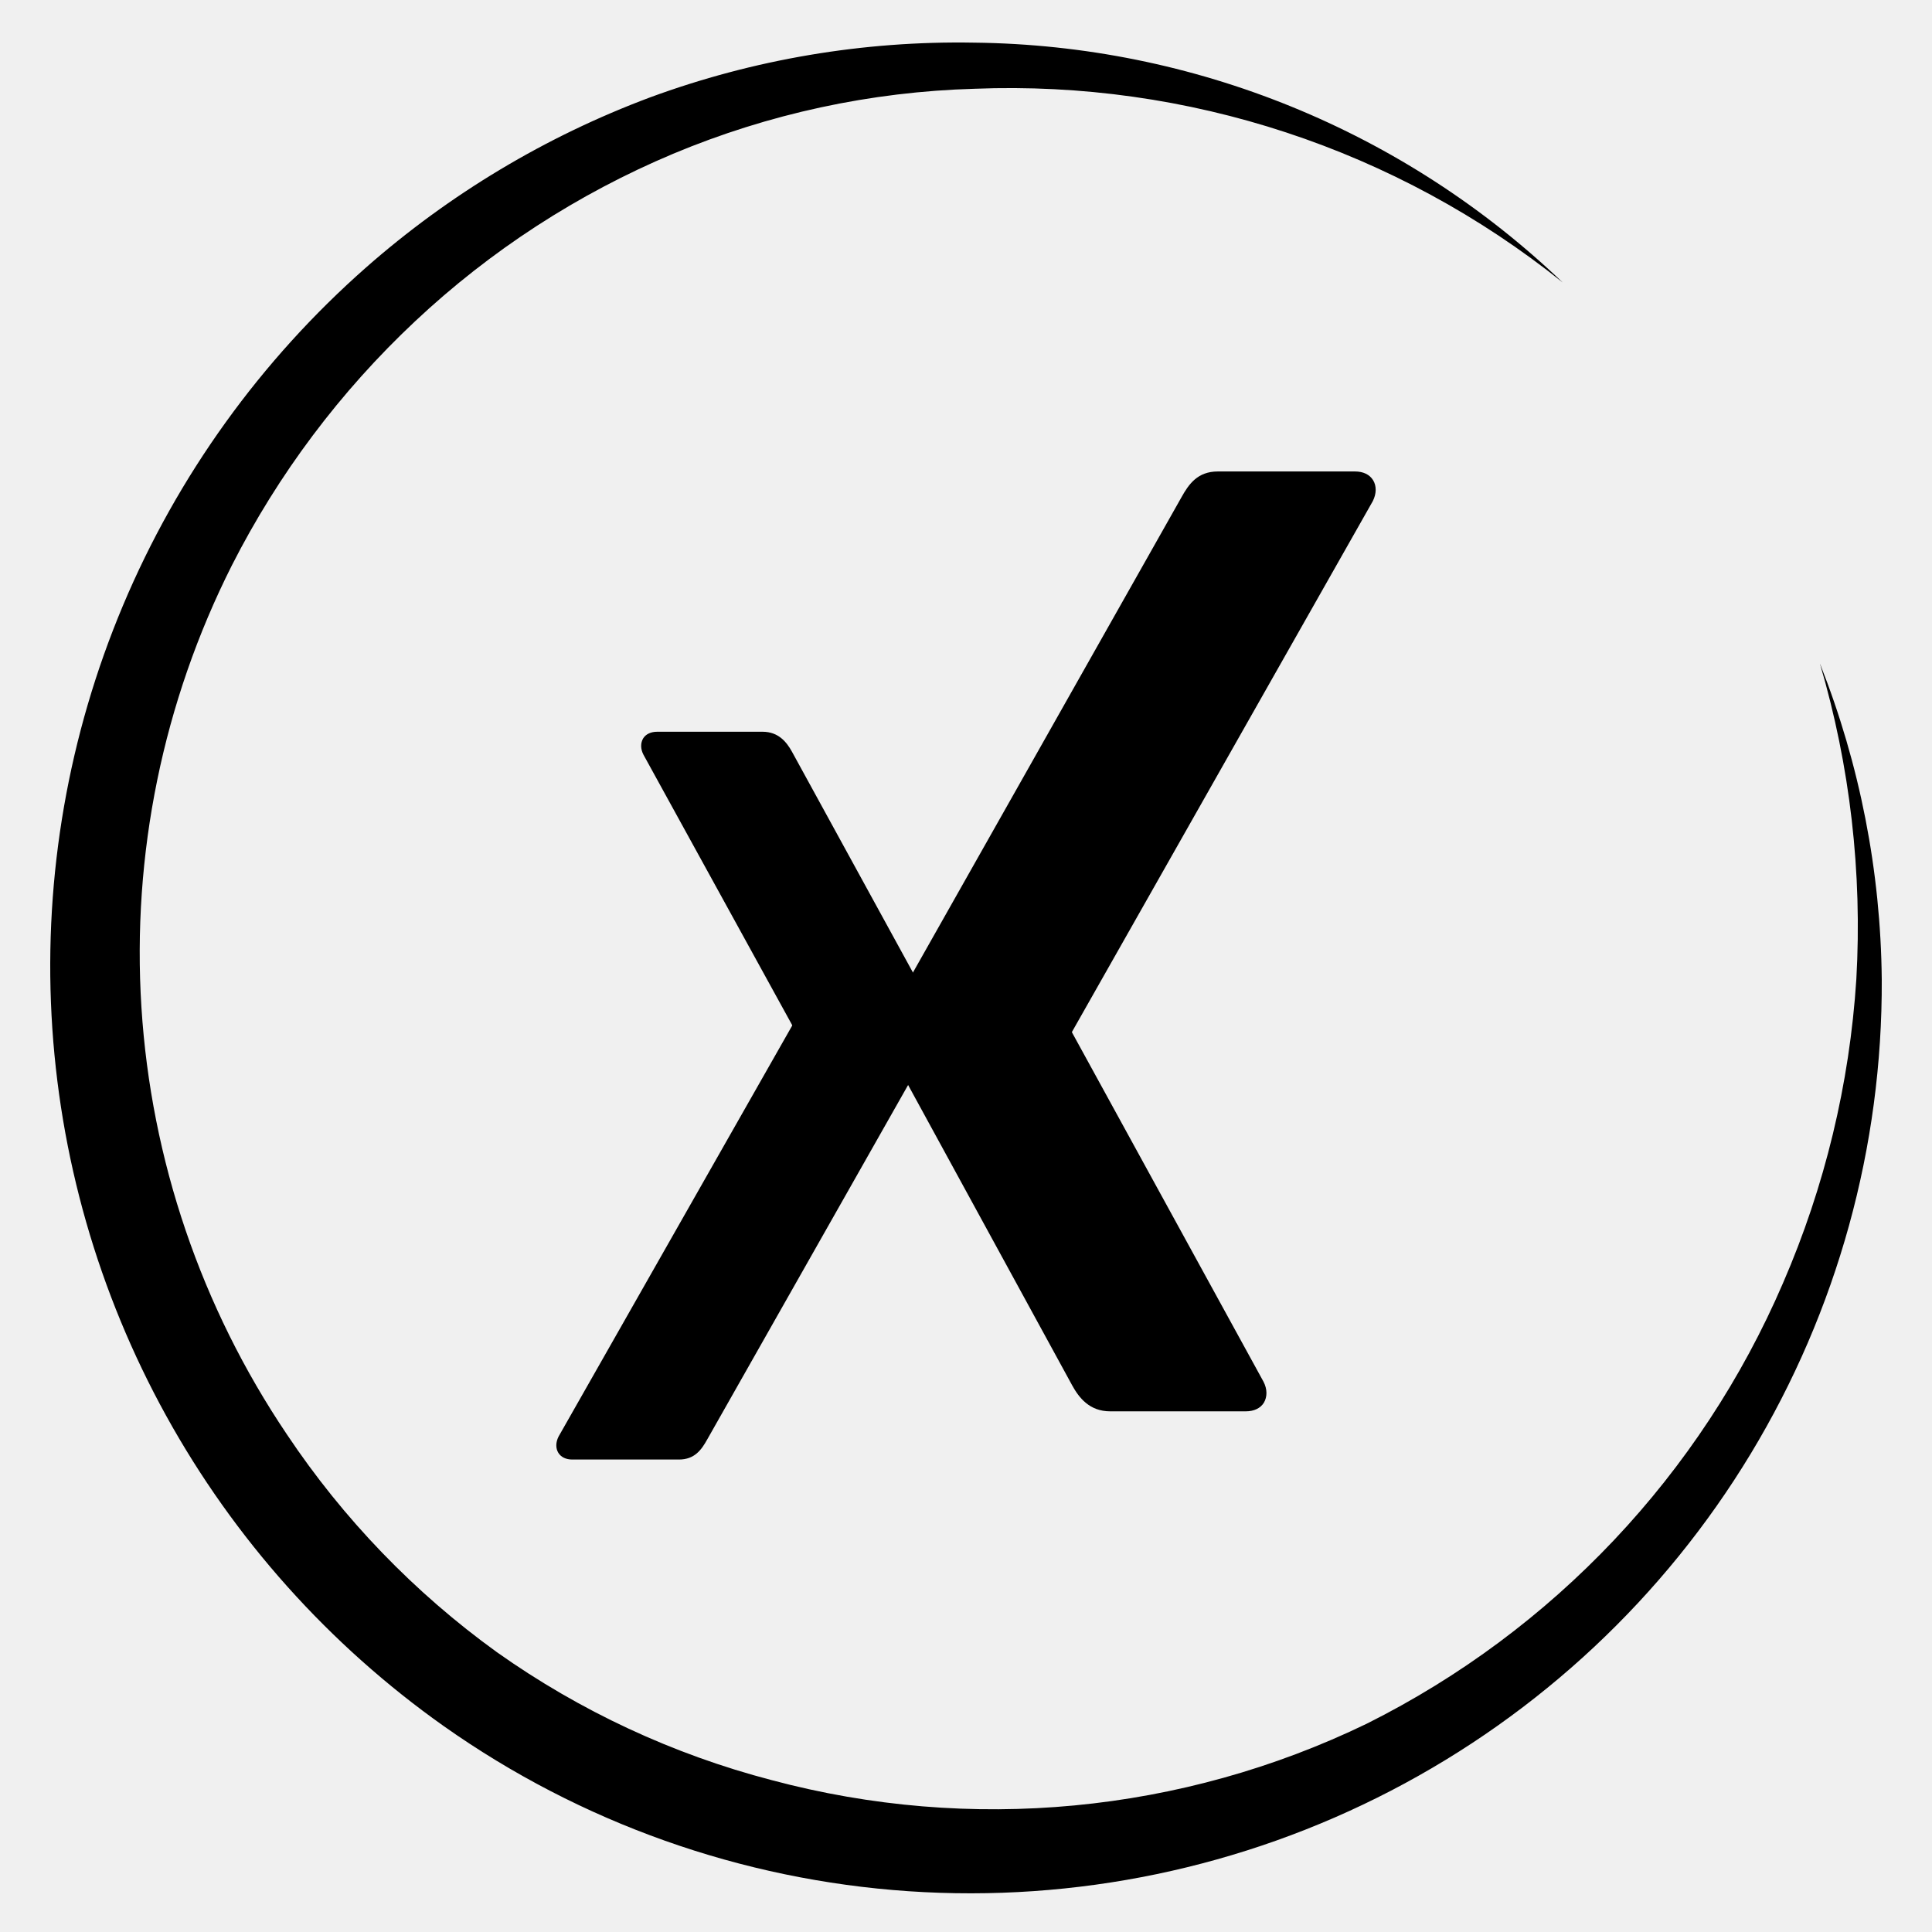
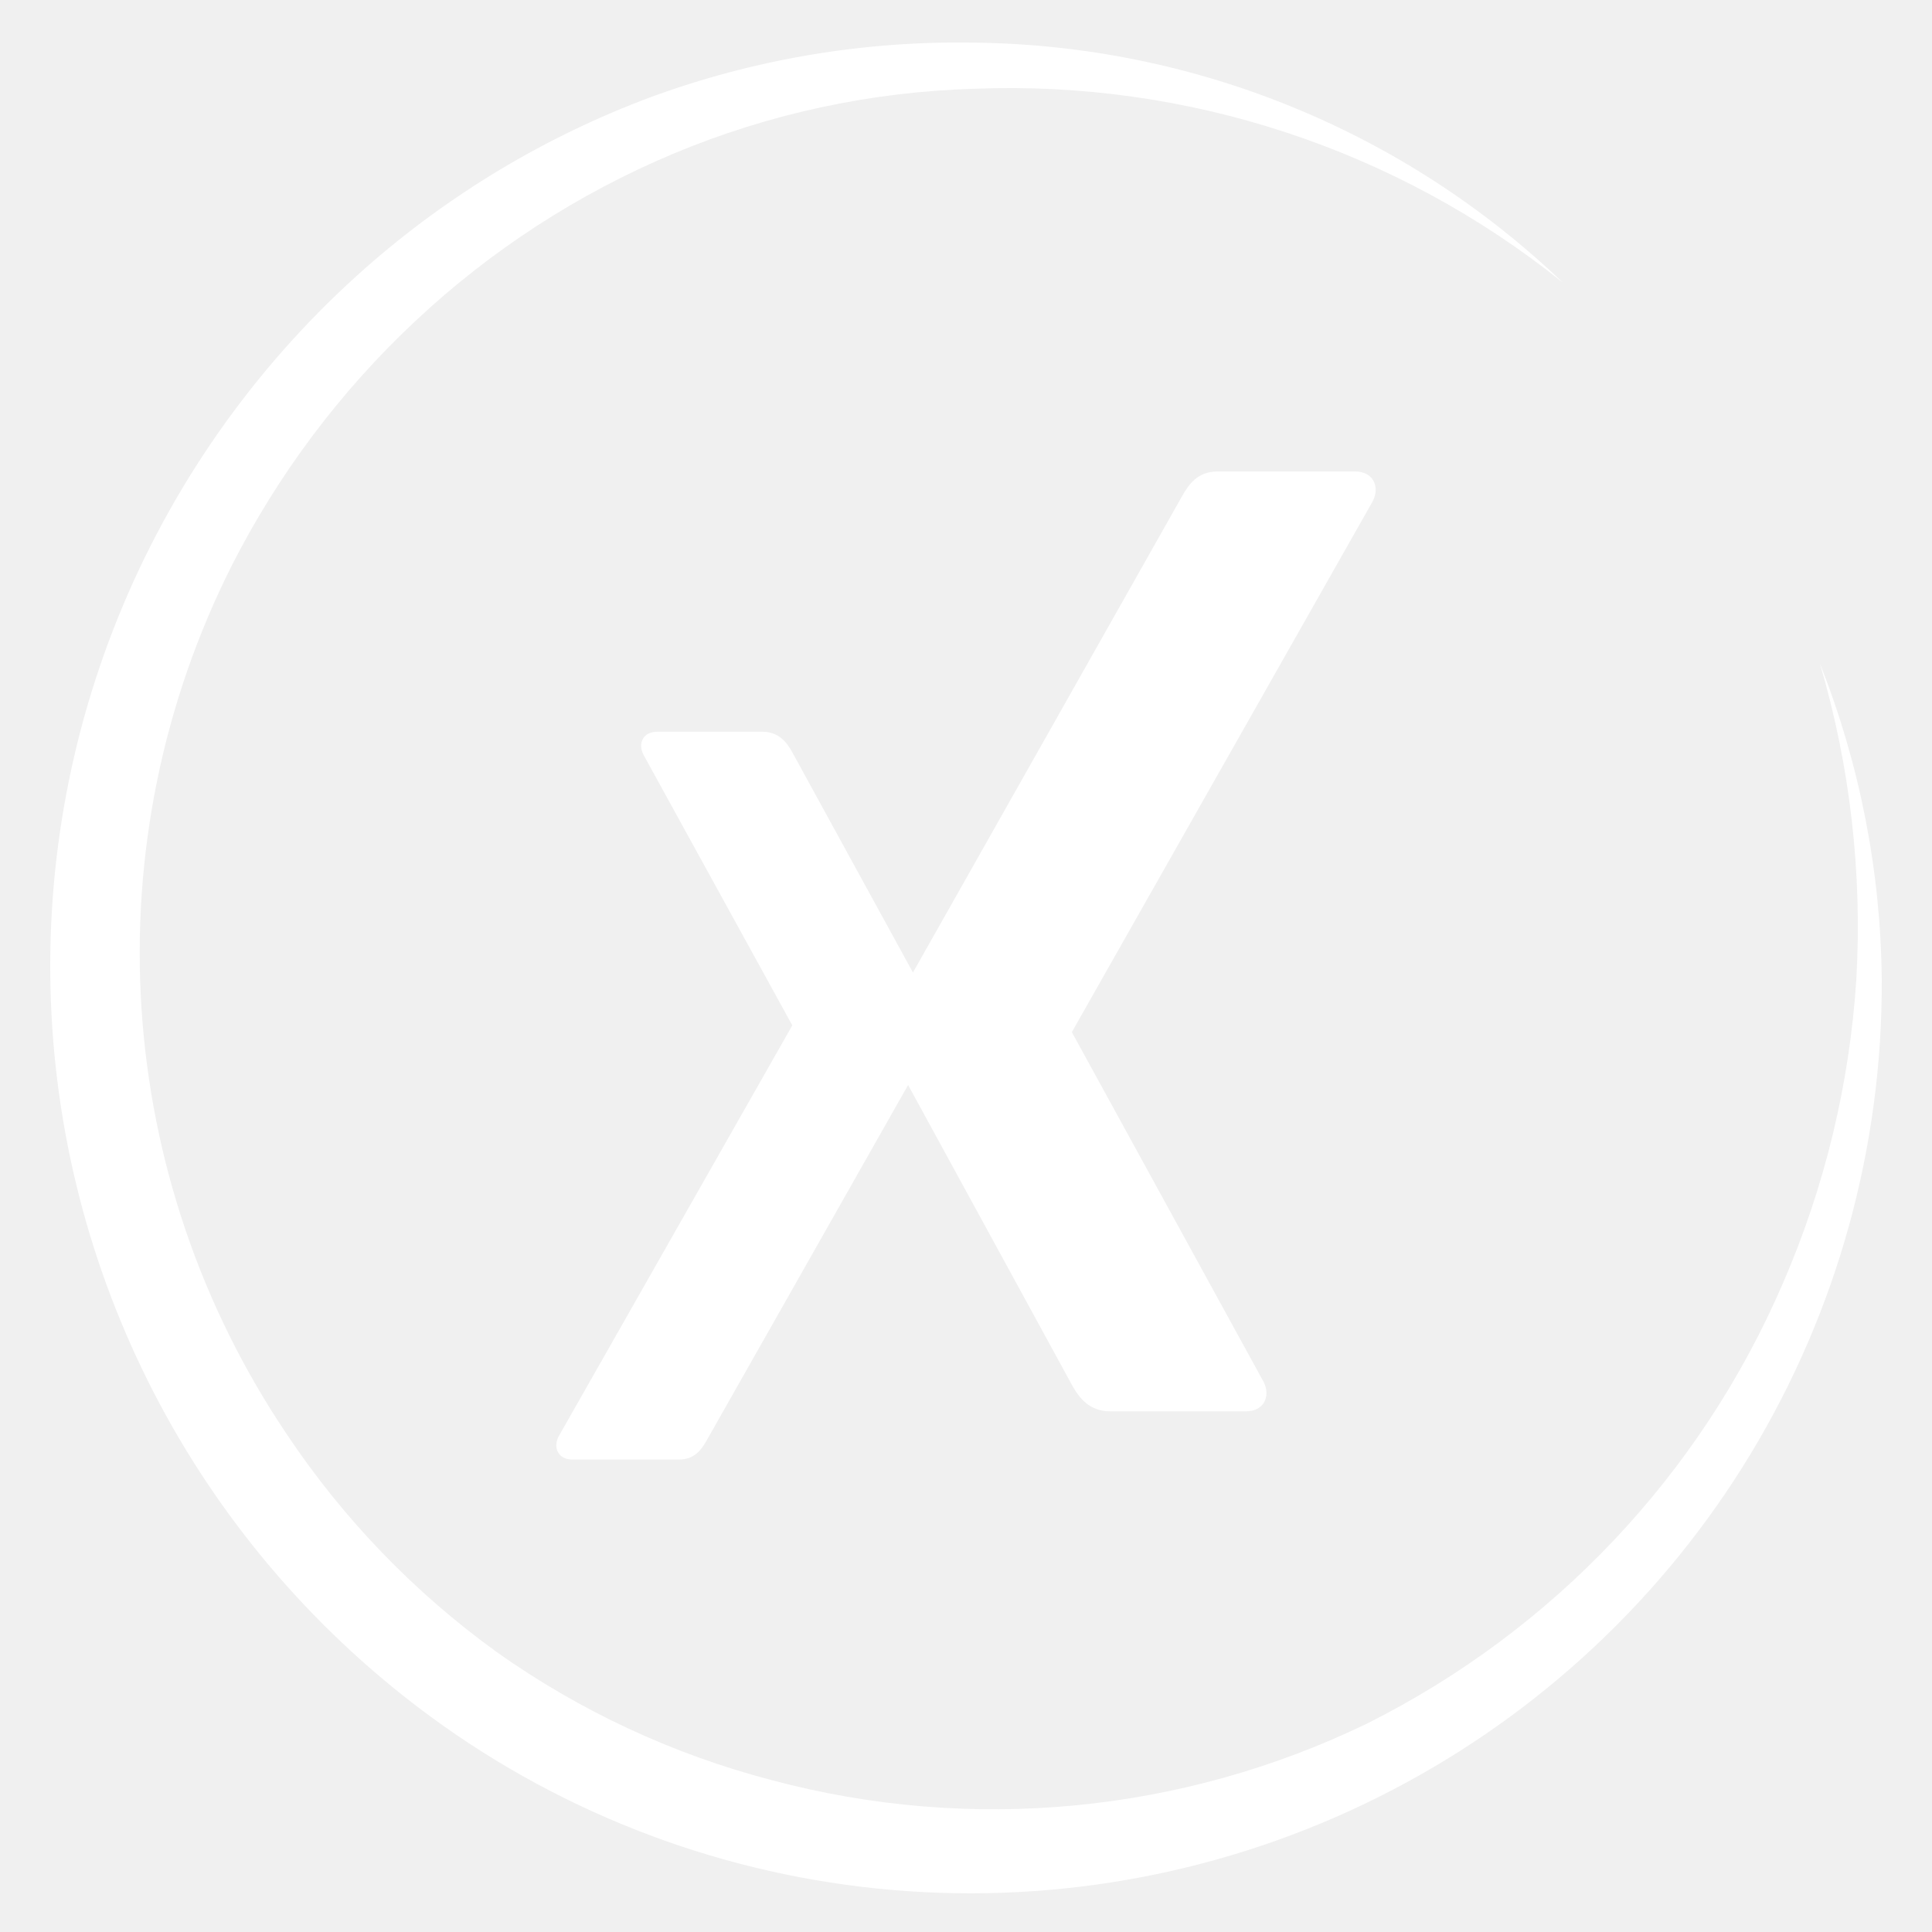
<svg xmlns="http://www.w3.org/2000/svg" width="500" height="500" viewBox="0 0 500 500" fill="none">
-   <path d="M471.036 171.82C481.321 197.839 486.732 225.521 486.997 253.49C487.209 296.742 475.472 339.216 453.074 376.248C430.676 413.279 398.484 443.436 360.033 463.405C321.583 483.375 278.36 492.384 235.113 489.445C191.866 486.507 150.267 471.732 114.885 446.745C85.159 425.711 60.584 398.241 43 366.391C25.415 334.541 15.276 299.136 13.341 262.825C11.406 226.513 17.724 190.235 31.824 156.704C45.924 123.173 67.44 93.257 94.763 69.195C116.354 50.213 141.228 35.314 168.17 25.227C195.02 15.339 223.481 10.527 252.097 11.037C308.935 11.658 363.403 33.852 404.43 73.107C361.425 38.602 307.357 20.793 252.217 22.972C225.397 23.733 198.95 29.437 174.21 39.797C149.53 50.166 126.906 64.853 107.404 83.166C88.054 101.322 72.014 122.696 60 146.334C42.178 181.705 34.102 221.168 36.601 260.68C39.1 300.191 52.084 338.329 74.221 371.183C88.832 393.083 107.259 412.192 128.626 427.605C150.122 442.833 174.207 454.045 199.712 460.696C251.141 474.46 305.817 469.273 353.726 446.087C402.004 421.948 440.165 381.543 461.455 332.025C472.258 307.11 478.673 280.521 480.417 253.43C481.985 225.884 478.806 198.273 471.016 171.8L471.036 171.82Z" fill="black" />
-   <path d="M315.168 122.016C309.918 122.016 307.644 125.31 305.755 128.705C305.755 128.705 230.055 262.728 227.547 267.117C227.7 267.36 277.496 358.564 277.496 358.564C279.222 361.685 281.923 365.253 287.315 365.253H322.388C324.53 365.253 326.195 364.462 327.089 363.023C327.993 361.493 327.993 359.516 326.998 357.591L277.455 267.228C277.415 267.167 277.415 267.066 277.455 267.005L355.287 129.678C356.252 127.742 356.272 125.756 355.348 124.256C354.444 122.806 352.799 122.016 350.687 122.016H315.168Z" fill="black" />
-   <path d="M175.708 377.726C179.786 377.726 181.552 375.176 183.019 372.547C183.019 372.547 241.815 268.764 243.763 265.366C243.645 265.178 204.968 194.553 204.968 194.553C203.627 192.136 201.53 189.374 197.342 189.374H170.101C168.437 189.374 167.143 189.986 166.449 191.1C165.747 192.285 165.747 193.816 166.52 195.307L205 265.28C205.031 265.327 205.031 265.405 205 265.452L144.548 371.793C143.798 373.292 143.783 374.83 144.5 375.992C145.202 377.114 146.48 377.726 148.12 377.726H175.708Z" fill="black" />
+   <path d="M471.036 171.82C481.321 197.839 486.732 225.521 486.997 253.49C487.209 296.742 475.472 339.216 453.074 376.248C430.676 413.279 398.484 443.436 360.033 463.405C321.583 483.375 278.36 492.384 235.113 489.445C191.866 486.507 150.267 471.732 114.885 446.745C85.159 425.711 60.584 398.241 43 366.391C25.415 334.541 15.276 299.136 13.341 262.825C11.406 226.513 17.724 190.235 31.824 156.704C45.924 123.173 67.44 93.257 94.763 69.195C116.354 50.213 141.228 35.314 168.17 25.227C195.02 15.339 223.481 10.527 252.097 11.037C308.935 11.658 363.403 33.852 404.43 73.107C361.425 38.602 307.357 20.793 252.217 22.972C225.397 23.733 198.95 29.437 174.21 39.797C149.53 50.166 126.906 64.853 107.404 83.166C88.054 101.322 72.014 122.696 60 146.334C42.178 181.705 34.102 221.168 36.601 260.68C39.1 300.191 52.084 338.329 74.221 371.183C88.832 393.083 107.259 412.192 128.626 427.605C150.122 442.833 174.207 454.045 199.712 460.696C251.141 474.46 305.817 469.273 353.726 446.087C402.004 421.948 440.165 381.543 461.455 332.025C472.258 307.11 478.673 280.521 480.417 253.43C481.985 225.884 478.806 198.273 471.016 171.8L471.036 171.82Z" fill="white" />
+   <path d="M315.168 122.016C309.918 122.016 307.644 125.31 305.755 128.705C305.755 128.705 230.055 262.728 227.547 267.117C227.7 267.36 277.496 358.564 277.496 358.564C279.222 361.685 281.923 365.253 287.315 365.253H322.388C324.53 365.253 326.195 364.462 327.089 363.023C327.993 361.493 327.993 359.516 326.998 357.591L277.455 267.228C277.415 267.167 277.415 267.066 277.455 267.005L355.287 129.678C356.252 127.742 356.272 125.756 355.348 124.256C354.444 122.806 352.799 122.016 350.687 122.016H315.168Z" fill="white" />
+   <path d="M175.708 377.726C179.786 377.726 181.552 375.176 183.019 372.547C183.019 372.547 241.815 268.764 243.763 265.366C243.645 265.178 204.968 194.553 204.968 194.553C203.627 192.136 201.53 189.374 197.342 189.374H170.101C168.437 189.374 167.143 189.986 166.449 191.1C165.747 192.285 165.747 193.816 166.52 195.307L205 265.28C205.031 265.327 205.031 265.405 205 265.452L144.548 371.793C143.798 373.292 143.783 374.83 144.5 375.992C145.202 377.114 146.48 377.726 148.12 377.726H175.708Z" fill="white" />
</svg>
